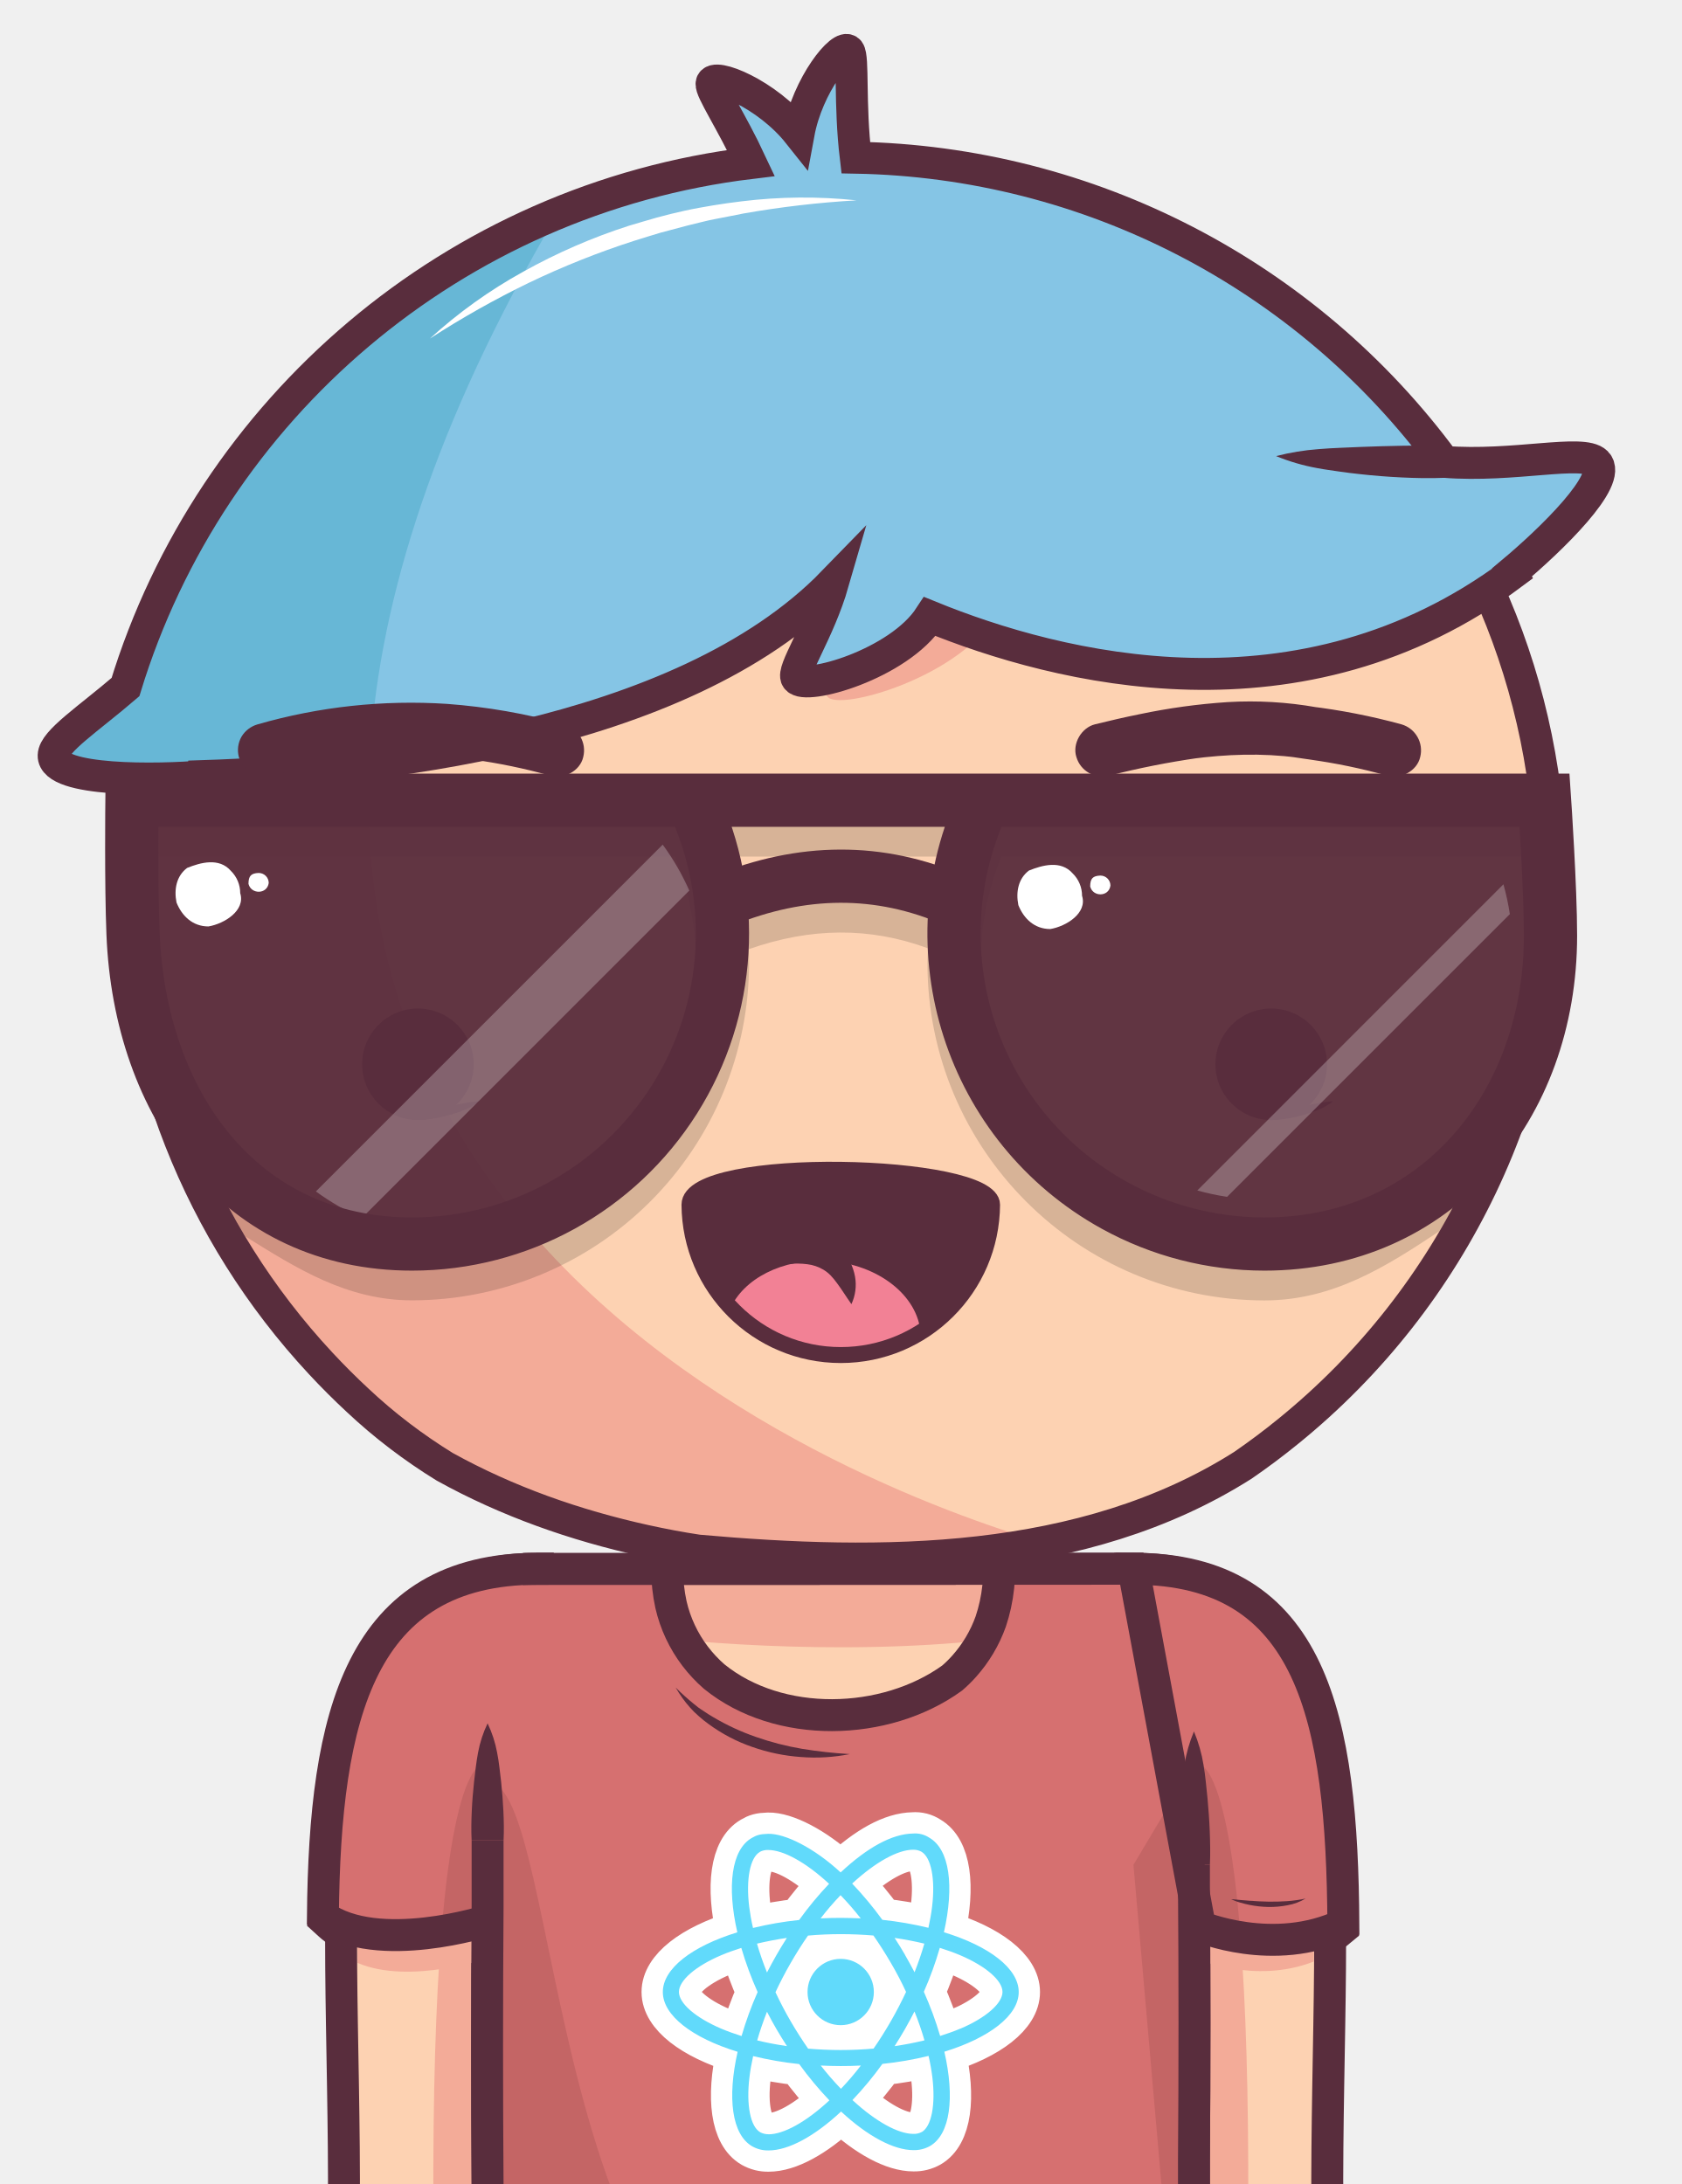
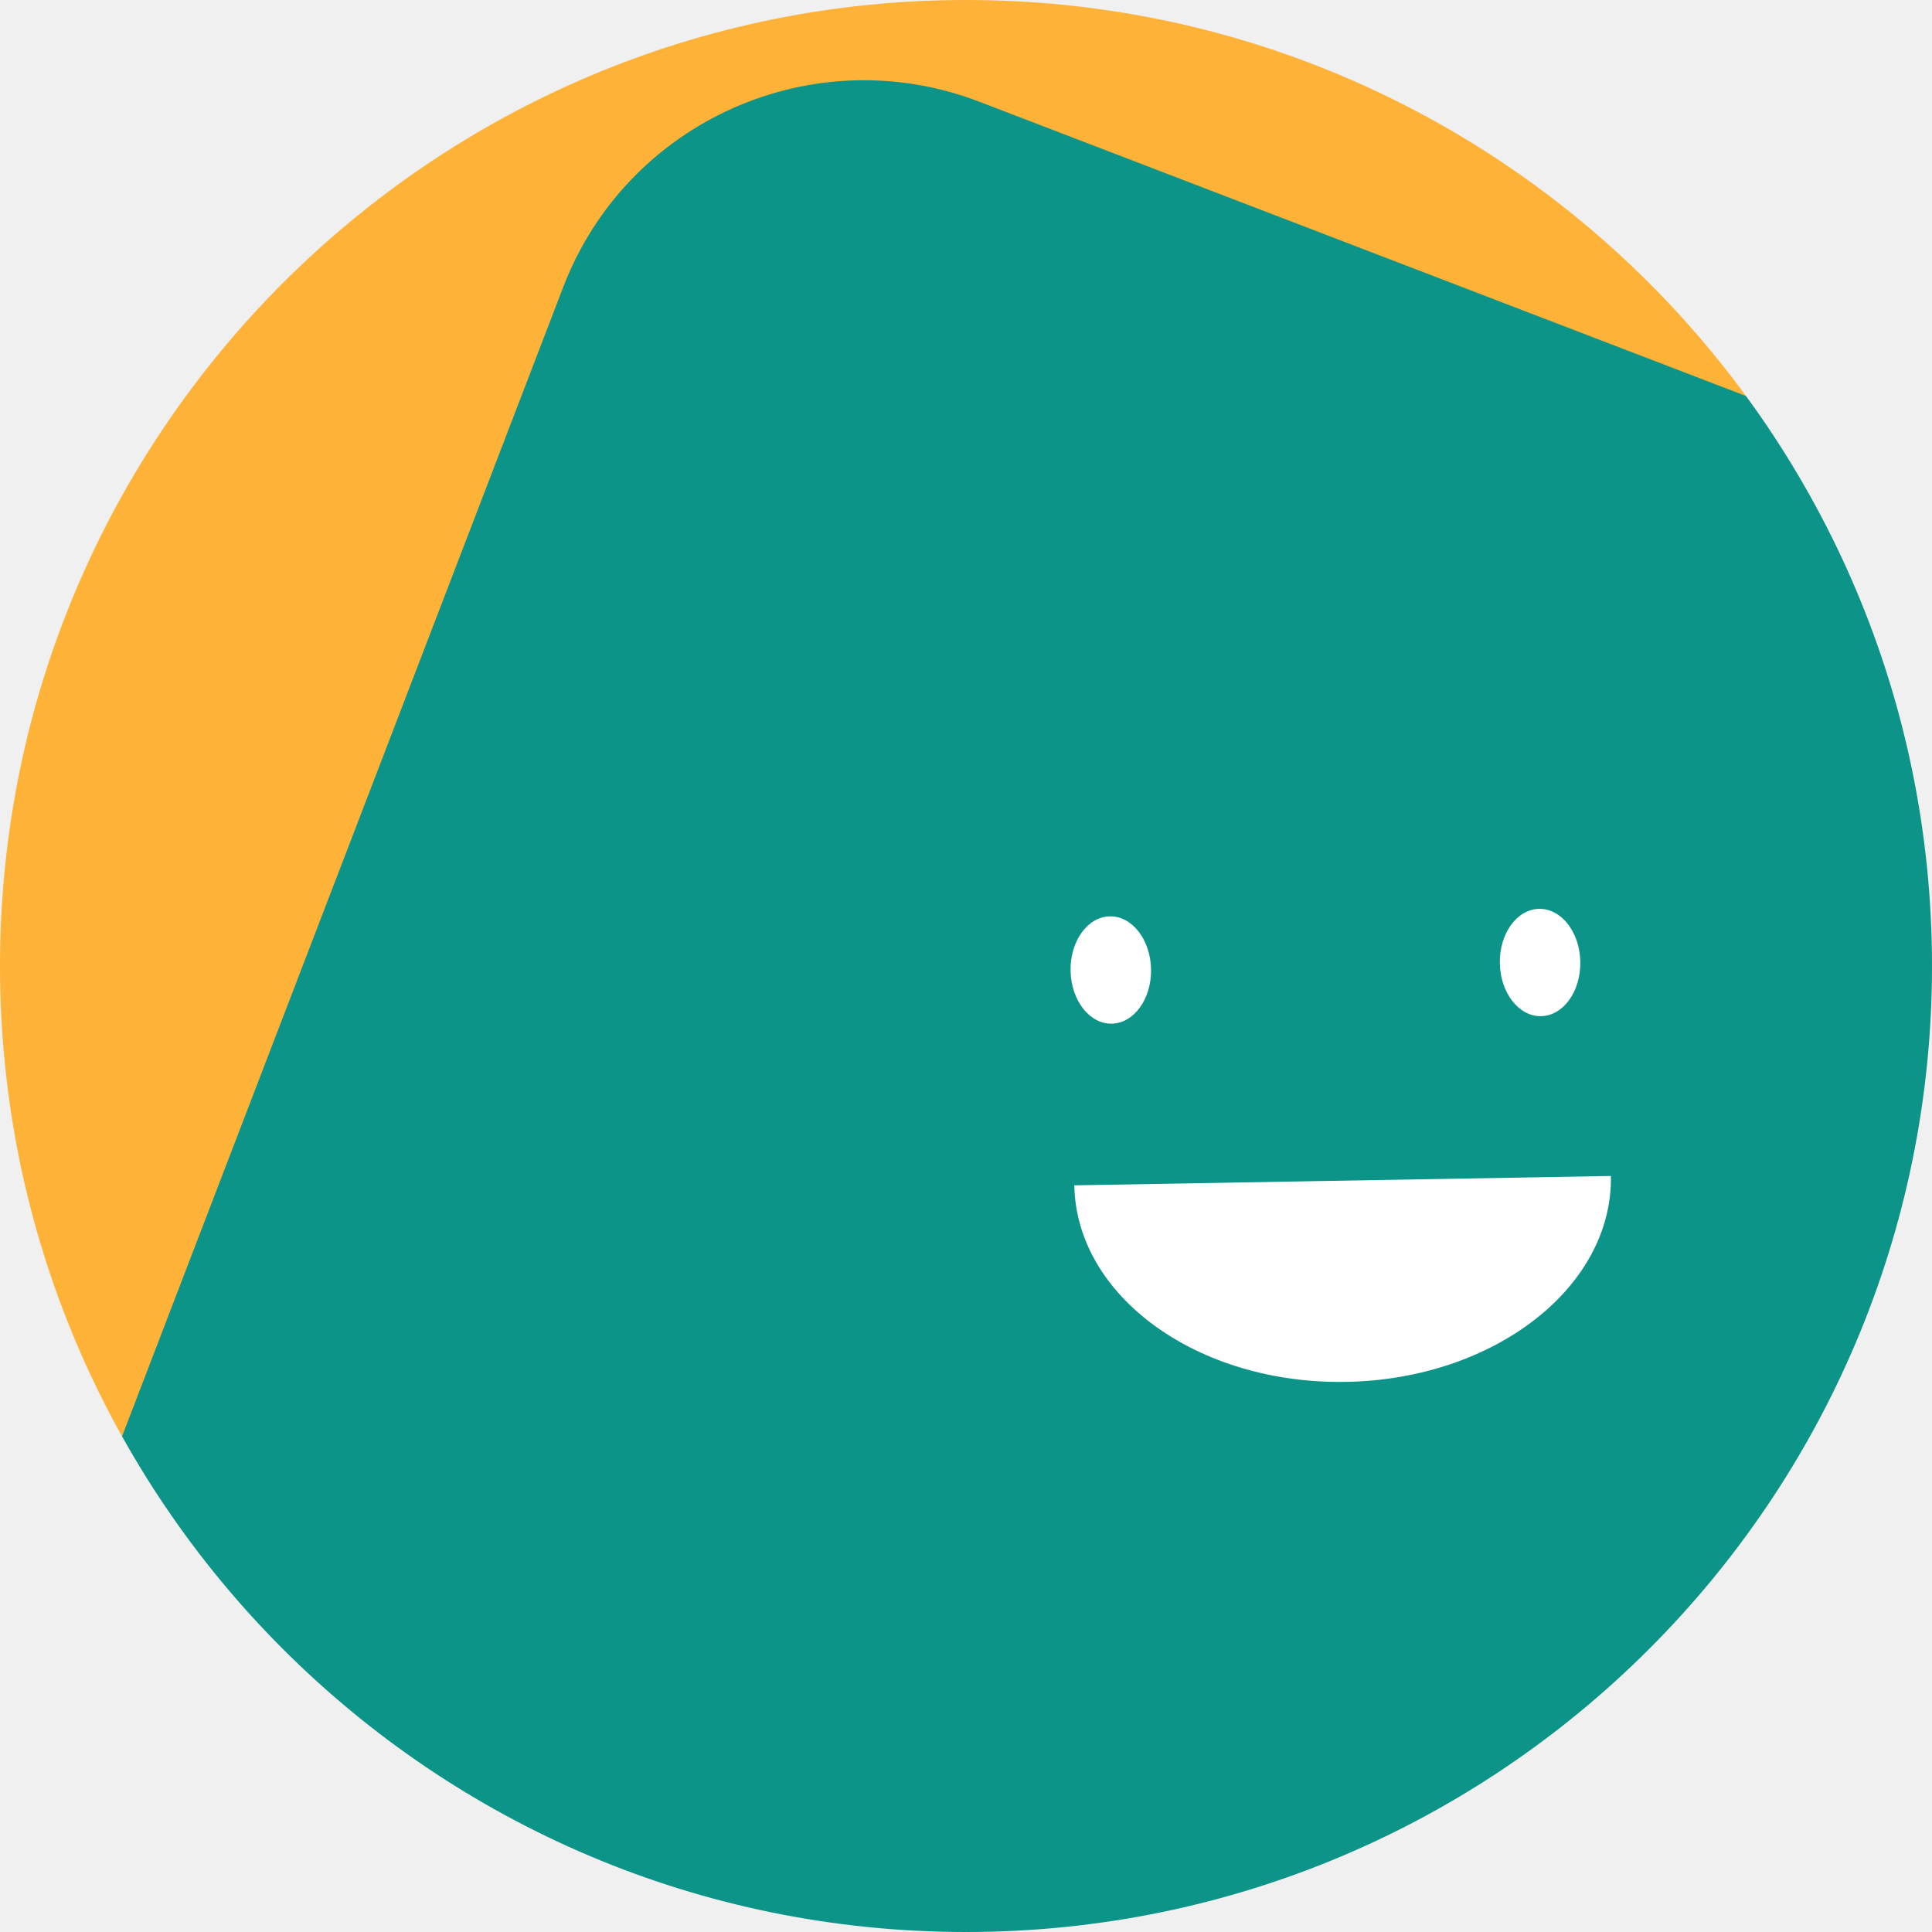
- <svg xmlns="http://www.w3.org/2000/svg" width="632" height="821" fill="none">
-   <g clip-path="url(#a)">
-     <path d="M426 589.72c90.76 0 72 114.24 72.87 241.28H426V589.72Z" fill="#FDD2B2" />
-     <path d="M448.74 662.87 426 701l11.38 130h31.76c.77-180.27-20.4-168.13-20.4-168.13Z" fill="#F3AB98" />
-     <path d="M49.25 331C49.25 183.68 168.68 64.25 316 64.25S582.75 183.68 582.75 331a266.213 266.213 0 0 1-98.65 207.12 264.415 264.415 0 0 1-16.94 12.69C407 589 331 589 262.39 582.89c-6.66-1-13.3-2.26-19.89-3.71-26.33-5.8-51.82-14.75-75.37-27.8a209.22 209.22 0 0 1-16.93-11.62 199.732 199.732 0 0 1-15.8-13.38 265.9 265.9 0 0 1-13.79-13.78A265.858 265.858 0 0 1 49.25 331Z" fill="#FDD2B2" />
-     <path d="M85.61 465.48c.7 1.2 1.39 2.4 2.11 3.58.43.72.88 1.42 1.33 2.14.66 1.07 1.32 2.14 2 3.19.48.76 1 1.5 1.46 2.24.66 1 1.32 2 2 3 .51.76 1 1.52 1.56 2.28.66 1 1.32 1.92 2 2.88.54.77 1.1 1.53 1.65 2.3.55.77 1.34 1.85 2 2.77.66.92 1.15 1.53 1.73 2.29.58.76 1.37 1.8 2.07 2.7.7.9 1.19 1.51 1.79 2.26.6.75 1.41 1.76 2.12 2.63.71.87 1.23 1.49 1.85 2.23.62.74 1.44 1.72 2.17 2.57.73.85 1.27 1.47 1.91 2.2l2.22 2.5c.65.73 1.31 1.44 2 2.16.86.94 1.73 1.87 2.6 2.79l1.21 1.28c1.29 1.34 2.59 2.68 3.91 4l.26.27c1.29 1.28 2.6 2.55 3.91 3.81l1.58 1.5c.95.89 1.9 1.78 2.86 2.66l1.16 1.06c1 .94 2.09 1.86 3.14 2.78 3.267 2.847 6.6 5.577 10 8.19a206.785 206.785 0 0 0 16.93 11.62c23.55 13 49 22 75.37 27.8 6.59 1.45 13.23 2.7 19.89 3.71 42.1 3.75 87 5.18 129.28-3.08C324.45 560 1.59 443.74 204.8 88.48c-2.72 1.25-5.4 2.54-8.06 3.88l-.59.29c-1.22.61-2.44 1.24-3.65 1.88l-1 .53c-3.76 2-7.48 4.07-11.13 6.23l-.9.53c-1.16.69-2.31 1.39-3.46 2.1l-.87.54a278.453 278.453 0 0 0-10.55 6.93l-1.08.75c-1.09.76-2.16 1.52-3.23 2.29l-.66.47a340.484 340.484 0 0 0-6.46 4.84l-.62.48c-1 .78-2 1.58-3 2.39l-1.17.94c-1 .81-2 1.62-3 2.45-2.11 1.75-4.19 3.55-6.24 5.37l-1.14 1-2.69 2.45L134 136a270.065 270.065 0 0 0-8.37 8.17l-1.38 1.41c-.79.82-1.58 1.64-2.36 2.47-.46.49-.92 1-1.37 1.48a214.59 214.59 0 0 0-4.06 4.46c-.45.51-.91 1-1.36 1.54-.71.81-1.41 1.63-2.11 2.45l-1.51 1.79c-.68.81-1.36 1.62-2 2.44-.54.66-1.08 1.33-1.61 2-1.07 1.33-2.12 2.66-3.16 4-.54.7-1.08 1.4-1.61 2.11s-1.2 1.59-1.79 2.4c-.59.81-1.07 1.45-1.59 2.18-.52.73-1.13 1.55-1.68 2.33a195.68 195.68 0 0 0-2.8 4.05c-.5.73-1 1.48-1.49 2.22-.49.74-1.1 1.66-1.64 2.5l-1.49 2.31-1.68 2.71c-.43.69-.86 1.38-1.28 2.07-.89 1.46-1.75 2.93-2.61 4.4l-1.22 2.16c-.54.95-1.08 1.91-1.61 2.87-.4.73-.8 1.46-1.19 2.19-.64 1.19-1.27 2.39-1.9 3.59l-1.2 2.34c-.64 1.28-1.28 2.55-1.91 3.84-.33.69-.67 1.39-1 2.09-.52 1.09-1 2.19-1.53 3.29-.31.66-.61 1.32-.91 2a213.102 213.102 0 0 0-2.17 5c-.22.52-.43 1.05-.65 1.57-.53 1.27-1.05 2.54-1.56 3.82-.27.67-.53 1.34-.79 2-.5 1.26-1 2.53-1.45 3.8-.21.55-.42 1.1-.62 1.65a549.286 549.286 0 0 0-1.85 5.26l-.56 1.7c-.44 1.333-.87 2.667-1.29 4l-.6 1.91c-.47 1.54-.93 3.08-1.37 4.63-.1.33-.2.66-.29 1-.52 1.84-1.02 3.687-1.5 5.54-.16.59-.3 1.19-.45 1.78-.35 1.39-.69 2.78-1 4.18l-.42 1.75c-.43 1.9-.85 3.8-1.24 5.71l-.15.77c-.34 1.7-.673 3.4-1 5.1-.11.61-.21 1.21-.32 1.82-.26 1.49-.51 3-.74 4.5-.08.51-.17 1-.24 1.52-.3 1.95-.57 3.91-.83 5.88l-.15 1.3c-.2 1.59-.38 3.19-.55 4.79-.06.6-.13 1.2-.19 1.81-.16 1.68-.31 3.37-.45 5.06 0 .35-.06.69-.08 1-.147 2-.277 4.017-.39 6.05 0 .53 0 1.07-.07 1.6a562.683 562.683 0 0 0-.18 4.71v1.77c0 2.05-.08 4.11-.08 6.17v.1c0 2.22 0 4.42.08 6.62 0 .76.06 1.52.08 2.28.05 1.47.1 2.94.17 4.41 0 .89.11 1.77.16 2.66.08 1.33.15 2.66.25 4 .07 1 .16 1.89.24 2.83.11 1.26.21 2.52.34 3.77.09 1 .21 1.94.31 2.91.14 1.21.27 2.43.42 3.64.12 1 .26 2 .39 2.95.16 1.18.32 2.37.5 3.55.15 1 .31 2 .47 3 .18 1.16.37 2.33.57 3.49.18 1 .36 2 .55 3 .21 1.15.43 2.3.65 3.44.22 1.14.41 2 .62 3 .24 1.14.48 2.27.74 3.4s.44 2 .68 2.93c.26 1.13.54 2.25.82 3.36.28 1.11.49 1.95.74 2.91.3 1.12.6 2.23.91 3.34.26 1 .53 1.92.81 2.87.32 1.11.65 2.21 1 3.31s.58 1.89.88 2.84a281.772 281.772 0 0 0 2 6.08c.38 1.09.76 2.18 1.15 3.27.33.91.65 1.83 1 2.74l1.24 3.27c.35.89.69 1.79 1 2.68.44 1.09.89 2.19 1.34 3.28.36.86.71 1.73 1.08 2.59.47 1.12 1 2.22 1.45 3.33.37.82.73 1.65 1.1 2.47.52 1.16 1.07 2.3 1.6 3.44l1.08 2.3c.61 1.26 1.24 2.5 1.87 3.75.32.63.62 1.27.95 1.9 1.92 3.74 3.92 7.43 6 11.07.29.47.66 1.08 1.02 1.69Z" fill="#F3AB98" />
-     <path d="M49.25 331C49.25 183.68 168.68 64.25 316 64.25S582.75 183.68 582.75 331a266.213 266.213 0 0 1-98.65 207.12 264.415 264.415 0 0 1-16.94 12.69C407 589 331 589 262.39 582.89c-6.66-1-13.3-2.26-19.89-3.71-26.33-5.8-51.82-14.75-75.37-27.8a209.22 209.22 0 0 1-16.93-11.62 199.732 199.732 0 0 1-15.8-13.38 265.9 265.9 0 0 1-13.79-13.78A265.858 265.858 0 0 1 49.25 331Z" stroke="#592D3D" stroke-width="12" stroke-miterlimit="10" />
-     <path d="M202.12 589.72c-90.77 0-72 114.24-72.87 241.28h72.87V589.72Z" fill="#FDD2B2" />
-     <path d="M183.23 662.87 206 701l-11.39 130h-31.73c-.81-180.27 20.35-168.13 20.35-168.13Z" fill="#F3AB98" />
-     <path d="M435.47 901H196.53a13.282 13.282 0 0 1-13.27-13.28V603a13.282 13.282 0 0 1 13.27-13.28h233.23c13.09 0 19 7.66 19 19.88v278.08a13.292 13.292 0 0 1-8.196 12.308A13.29 13.29 0 0 1 435.47 901Z" fill="#FDD2B2" />
-     <path d="M445.05 597.62a19.333 19.333 0 0 1-2.51-4 17.241 17.241 0 0 0-8.28-3.51 28.847 28.847 0 0 0-4.5-.34H196.53A13.282 13.282 0 0 0 183.26 603c29 10.42 83.29 16.24 132.74 16.24 63.06 0 104.38-9.35 129.05-21.62Z" fill="#F3AB98" />
-     <path d="M202.12 589.72c-90.77 0-72 114.24-72.87 241.28h50.07M426 589.72c90.76 0 72 114.24 72.87 241.28h-50.13L426 589.72Z" stroke="#592D3D" stroke-width="12" stroke-miterlimit="10" stroke-linecap="square" />
-     <path d="m196.53 589.82 233.23-.1" stroke="#592D3D" stroke-width="12" stroke-miterlimit="10" />
-     <path d="M196.53 901h116.62C204 901 212.24 669.82 183.26 669.82v217.86a13.29 13.29 0 0 0 3.872 9.413A13.276 13.276 0 0 0 196.53 901Z" fill="#F3AB98" />
-     <path d="M177.26 691.85c-.19-3.67-.11-7.34.05-11s.47-7.35.86-11c.2-1.84.4-3.67.65-5.51.25-1.84.49-3.67.85-5.51a44.155 44.155 0 0 1 3.59-11 44.155 44.155 0 0 1 3.59 11c.36 1.84.62 3.67.85 5.51.23 1.84.45 3.67.65 5.51.38 3.67.68 7.34.85 11 .17 3.66.25 7.34.06 11h-12Z" fill="#592D3D" />
-     <path d="M448.74 701v8c.26 34 .26 69 0 102.75v75.94A13.277 13.277 0 0 1 435.47 901H196.53a13.282 13.282 0 0 1-13.27-13.28v-65.85c-.25-34.87-.25-69.87 0-105.3v-24.72" stroke="#592D3D" stroke-width="12" stroke-miterlimit="10" />
-     <path d="M442.74 701c-.19-4.17-.1-8.35.06-12.53s.47-8.35.85-12.53c.2-2.09.41-4.18.65-6.27.24-2.09.49-4.17.85-6.26a55.126 55.126 0 0 1 3.59-12.53 55.126 55.126 0 0 1 3.59 12.53c.36 2.09.62 4.18.85 6.26.23 2.08.45 4.18.65 6.27.38 4.18.69 8.35.85 12.53.16 4.18.25 8.36.06 12.53h-12Zm-56.06-27.55C386.9 664 398.9 660 404.9 666a10.59 10.59 0 0 1 2.264 3.466 10.598 10.598 0 0 1-.083 8.121 10.606 10.606 0 0 1-9.871 6.448 10.615 10.615 0 0 1-7.47-3.185 10.395 10.395 0 0 1-3.06-7.4Zm-162.57-.3C223.9 665 232.9 661 238.9 664c8 3 8 14 0 19-4 2-8 0-11.75-2.48a10.395 10.395 0 0 1-3.04-7.37Z" fill="#592D3D" />
-     <path d="M316 662.77a27.136 27.136 0 0 1 1.5 5.84c.298 1.933.461 3.884.49 5.84l.3 11.69c.09 3.89.21 7.79.25 11.69l.17 11.67c.23 15.57.22 31.16.28 46.74.06 15.58.18 31.16 0 46.74-.09 7.79-.3 15.58-.53 23.37-.1 3.89-.29 7.79-.67 11.68a92.437 92.437 0 0 1-1.77 11.69 92.437 92.437 0 0 1-1.77-11.69c-.38-3.89-.57-7.79-.67-11.68-.23-7.79-.44-15.58-.53-23.37-.2-15.58 0-31.16 0-46.74 0-15.58 0-31.15.18-46.73l.17-11.7.33-11.68.33-11.68c.037-1.956.204-3.907.5-5.84a27.122 27.122 0 0 1 1.44-5.84Z" fill="#F3AB98" />
-     <path d="M241.22 714a18.524 18.524 0 0 1 4.67-1.5 29.765 29.765 0 0 1 4.68-.5l9.35-.33 18.7-.41c12.46-.19 24.91-.24 37.38-.27 12.47-.03 24.93-.16 37.39 0 6.23.09 12.46.3 18.7.53 3.11.11 6.23.3 9.34.67 3.158.35 6.284.945 9.35 1.78a59.177 59.177 0 0 1-9.35 1.77c-3.11.38-6.23.57-9.34.67-6.24.23-12.47.43-18.7.52-12.46.19-24.92 0-37.39 0-12.47 0-24.93 0-37.4-.15-6.23-.06-12.46-.26-18.68-.5l-9.35-.34a29.417 29.417 0 0 1-4.67-.5 18.444 18.444 0 0 1-4.68-1.44Zm17.19 31.38a12.516 12.516 0 0 1 3.74-1.11 18.337 18.337 0 0 1 3.62-.15c2.39.1 4.78.16 7.17.21 4.78.11 9.56.15 14.34.17 9.63 0 19.09.08 28.76-.21 9.67-.29 19.26-.43 28.88-.39 4.81 0 9.62.13 14.42.24 2.416.032 4.83.189 7.23.47 2.467.272 4.902.785 7.27 1.53a36.597 36.597 0 0 1-7.16 2 61.074 61.074 0 0 1-7.21.86c-4.82.35-9.64.65-14.45.82-9.64.36-19.27.32-28.88.45-4.81 0-9.61.22-14.48.1-4.87-.12-9.69-.13-14.52-.31s-9.68-.58-14.5-1.08c-2.42-.27-4.82-.57-7.23-.9a16.838 16.838 0 0 1-3.57-.84 11.493 11.493 0 0 1-3.43-1.86Zm-3.48 35.49a13.079 13.079 0 0 1 3.82-1.5 19.13 19.13 0 0 1 3.82-.49l7.63-.32c5.09-.18 10.19-.33 15.28-.41 10.18-.15 20.36-.15 30.52-.15s20.36-.17 30.54 0c5.09.09 10.18.3 15.27.53 2.553.086 5.1.306 7.63.66 2.605.357 5.17.964 7.66 1.81a41.239 41.239 0 0 1-7.63 1.77 70.317 70.317 0 0 1-7.64.67c-5.09.23-10.18.44-15.27.53-10.18.2-20.37.06-30.55 0s-20.36-.06-30.54-.25c-5.09-.1-10.19-.28-15.28-.49l-7.63-.37a19.354 19.354 0 0 1-3.82-.5 12.85 12.85 0 0 1-3.81-1.49Zm238.87-43.52c.21-37.11-1.21-70.07-7.73-95.39C476 616.6 457.89 601.48 426 601.48L448.79 736s22.52 10.24 45.01 1.35Z" fill="#F3AB98" />
-     <path d="M502.41 726.79a20.344 20.344 0 0 1-3.7 2.43" stroke="#592D3D" stroke-width="12" stroke-miterlimit="10" stroke-linecap="square" />
-     <path d="M142.11 640.88c-6.83 25.57-8 59.13-7.74 97 19.9 8.54 50.42-2.15 50.42-2.15l17.33-132.24c-30.87-.03-49.27 13.87-60.01 37.39Z" fill="#F3AB98" />
-     <path d="M429.76 589.72h-54.21v.1a62.796 62.796 0 0 1-1.44 13.39 61.024 61.024 0 0 1-1.74 6.33 50.884 50.884 0 0 1-10 16.83 48.372 48.372 0 0 1-4.5 4.43c-25.17 18.2-65.17 19.2-89.48-.58a51.783 51.783 0 0 1-7.11-7.6 50.846 50.846 0 0 1-9.1-19.41 62.458 62.458 0 0 1-1.07-6.59 61.057 61.057 0 0 1-.37-6.8v-.1h-54.21A13.282 13.282 0 0 0 183.26 603v284.68a13.29 13.29 0 0 0 3.872 9.413A13.276 13.276 0 0 0 196.53 901h238.94a13.282 13.282 0 0 0 13.27-13.28V609.6c0-12.22-5.89-19.88-18.98-19.88Z" fill="#D67070" />
-     <path d="M426 589.72c63.54 0 73.4 56 73.9 133.17-18.6 11.62-48.91 1.31-48.91 1.31L426 589.72Z" fill="#D67070" />
-     <path d="M448.74 662.87 426 701l11.38 130h11.61V725.35l17.28 2.89c-5.67-72.17-17.53-65.37-17.53-65.37Z" fill="#C46565" />
-     <path d="M202.12 589.72c-61.78 0-75.83 53.8-76.85 127.66 19 19.86 58 4.58 58 4.58l18.85-132.24Z" fill="#D67070" />
-     <path d="M183.23 662.87V722l-17.31 4.31c5.67-70.12 17.31-63.44 17.31-63.44Z" fill="#C46565" />
-     <path d="M202.12 589.72c-66.79 0-80.08 54.7-80.76 130.72C142 735.22 183.22 722 183.22 722M426 589.72c67.41 0 78.45 56.29 78.9 133.78-26.2 12.43-53.91.7-53.91.7L426 589.72Z" stroke="#592D3D" stroke-width="12" stroke-miterlimit="10" stroke-linecap="square" />
-     <path d="M196.53 901h116.62C204 901 212.24 669.82 183.26 669.82v217.86a13.29 13.29 0 0 0 3.872 9.413A13.276 13.276 0 0 0 196.53 901Z" fill="#C46565" />
-     <path d="M177.26 691.85c-.19-3.67-.11-7.34.05-11s.47-7.35.86-11c.2-1.84.4-3.67.65-5.51.25-1.84.49-3.67.85-5.51a44.155 44.155 0 0 1 3.59-11 43.74 43.74 0 0 1 3.58 11c.37 1.84.63 3.67.86 5.51.23 1.84.45 3.67.65 5.51.38 3.67.68 7.34.85 11 .17 3.66.25 7.34.06 11h-12Z" fill="#592D3D" />
-     <path d="M448.74 701v8c.26 34 .26 69 0 102.75v75.94A13.277 13.277 0 0 1 435.47 901H196.53a13.282 13.282 0 0 1-13.27-13.28v-65.85c-.25-34.87-.25-69.87 0-105.3v-24.72" stroke="#592D3D" stroke-width="12" stroke-miterlimit="10" />
-     <path d="M442.74 701c-.19-4.17-.1-8.35.06-12.53s.47-8.35.85-12.53c.2-2.09.41-4.18.65-6.27.24-2.09.49-4.17.86-6.26a54.519 54.519 0 0 1 3.58-12.53 55.126 55.126 0 0 1 3.59 12.53c.36 2.09.62 4.18.85 6.26.23 2.08.45 4.18.65 6.27.38 4.18.69 8.35.85 12.53.16 4.18.25 8.36.06 12.53h-12Z" fill="#592D3D" />
-     <path d="M375.55 589.82a62.796 62.796 0 0 1-1.44 13.39 61.024 61.024 0 0 1-1.74 6.33 50.884 50.884 0 0 1-10 16.83 48.372 48.372 0 0 1-4.5 4.43c-25.17 18.2-65.17 19.2-89.48-.58a51.783 51.783 0 0 1-7.11-7.6 50.846 50.846 0 0 1-9.1-19.41 62.458 62.458 0 0 1-1.07-6.59 61.057 61.057 0 0 1-.37-6.8m-54.21 0 233.23-.1-233.23.1Z" stroke="#592D3D" stroke-width="12" stroke-miterlimit="10" />
-     <path d="M319.4 659.39a66.595 66.595 0 0 1-18.39 1.1 69.78 69.78 0 0 1-18.2-3.76 61.442 61.442 0 0 1-16.5-8.64l-1.86-1.41c-.61-.48-1.2-1-1.79-1.52a32.226 32.226 0 0 1-3.33-3.28 43.838 43.838 0 0 1-5.38-7.51 87.56 87.56 0 0 0 6.74 6.09c.58.48 1.17.95 1.75 1.4.58.45 1.23.82 1.84 1.24.61.42 1.22.84 1.85 1.23l1.91 1.16a88.081 88.081 0 0 0 16.1 7.46 106.232 106.232 0 0 0 17.25 4.45 173.89 173.89 0 0 0 18.01 1.99Z" fill="#592D3D" />
-     <path d="M123.83 723.5a24.507 24.507 0 0 0 3.68 2.77" stroke="#592D3D" stroke-width="12" stroke-miterlimit="10" stroke-linecap="square" />
-     <path d="M490.7 713.69a19.895 19.895 0 0 1-6.76 2.52 34.796 34.796 0 0 1-7.2.65 40.197 40.197 0 0 1-7.18-.79c-1.18-.21-2.33-.56-3.49-.87-1.16-.31-2.27-.77-3.37-1.24 1.21 0 2.38.18 3.56.28l3.52.29c1.17 0 2.33.2 3.5.21 1.17.01 2.32.11 3.48.12 2.333.04 4.667-.023 7-.19a49.333 49.333 0 0 0 6.94-.98Z" fill="#592D3D" />
-     <path d="M382.88 748.83c0-8.86-11.1-17.26-28.11-22.47 3.93-17.34 2.18-31.13-5.51-35.55a9.564 9.564 0 0 0-6.08-1.56c-8 .13-17.31 5.35-27.23 14.62-9.95-9.22-20.95-14.67-27.24-14.51-3.16.09-4.37.52-6.16 1.56-7.67 4.41-9.38 18.18-5.43 35.47-17 5.23-28 13.61-28 22.44 0 8.83 11.1 17.26 28.11 22.47-3.93 17.34-2.18 31.13 5.51 35.55a11.928 11.928 0 0 0 6.13 1.53c7.5 0 17.31-5.35 27.24-14.62 9.92 9.22 19.74 14.51 27.24 14.51a12.104 12.104 0 0 0 6.16-1.53c7.66-4.42 9.38-18.19 5.42-35.47 16.91-5.21 27.95-13.61 27.95-22.44Zm-39.72-53.49a6.325 6.325 0 0 1 3.1.71c3.71 2.13 5.32 10.23 4.07 20.64-.3 2.56-.79 5.26-1.39 8a132.986 132.986 0 0 0-17.32-3 132.861 132.861 0 0 0-11.34-13.63c8.88-8.19 17.21-12.71 22.88-12.72Zm-51.32 67.45c1.28 2.18 2.59 4.307 3.93 6.38-3.87-.57-7.61-1.28-11.18-2.15 1-3.52 2.26-7.15 3.68-10.77 1.12 2.18 2.29 4.36 3.57 6.54Zm-7.33-32.15c3.57-.84 7.33-1.58 11.23-2.15-1.33 2.1-2.67 4.25-3.92 6.46s-2.43 4.36-3.55 6.54a114.84 114.84 0 0 1-3.76-10.85Zm6.95 18.27c1.69-3.65 3.6-7.31 5.65-10.88 2.05-3.57 4.3-7.17 6.57-10.41 4.06-.36 8.18-.55 12.32-.55 4.14 0 8.23.19 12.27.52 2.26 3.24 4.47 6.71 6.6 10.36 2.13 3.65 4 7.2 5.67 10.85-1.72 3.66-3.6 7.31-5.65 10.88-2.05 3.57-4.3 7.17-6.57 10.42-4.06.35-8.18.54-12.32.54-4.14 0-8.23-.19-12.27-.52-2.26-3.24-4.47-6.7-6.6-10.36-2.13-3.66-3.95-7.2-5.67-10.85Zm48.7 13.8c1.25-2.18 2.42-4.39 3.54-6.57a114.649 114.649 0 0 1 3.76 10.86c-3.57.87-7.33 1.61-11.23 2.18 1.34-2.11 2.67-4.26 3.93-6.47Zm0-27.84c-1.25-2.18-2.59-4.31-3.93-6.38 3.88.567 7.607 1.283 11.18 2.15-1 3.52-2.26 7.15-3.68 10.77-1.15-2.18-2.32-4.36-3.6-6.54h.03Zm-16.66-13.72c-2.46-.1-5-.19-7.5-.19s-5.1.06-7.58.19a105.674 105.674 0 0 1 7.5-8.72 114.22 114.22 0 0 1 7.58 8.72Zm-37.93-25a6.084 6.084 0 0 1 3.14-.71c5.64 0 14 4.5 22.9 12.71a129.387 129.387 0 0 0-11.26 13.6 129.052 129.052 0 0 0-17.34 3c-.63-2.72-1.09-5.37-1.42-7.9-1.28-10.42.3-18.52 3.98-20.67v-.03Zm-6.87 69.23c-2.7-.85-5.26-1.78-7.63-2.78-9.66-4.12-15.9-9.52-15.9-13.8 0-4.28 6.24-9.71 15.9-13.8 2.34-1 4.9-1.91 7.55-2.75a130.759 130.759 0 0 0 6.13 16.6 130.734 130.734 0 0 0-6.05 16.56v-.03Zm10.12 36.91a6.435 6.435 0 0 1-3.08-.73c-3.71-2.13-5.32-10.23-4.07-20.64.3-2.57.79-5.26 1.39-8a131.264 131.264 0 0 0 17.32 3 131.91 131.91 0 0 0 11.34 13.64c-8.89 8.24-17.23 12.76-22.9 12.76v-.03Zm27.23-17.09a114.561 114.561 0 0 1-7.58-8.73c2.46.11 5 .19 7.5.19s5.1-.05 7.58-.19a106.013 106.013 0 0 1-7.5 8.76v-.03Zm30.38 16.25a6.084 6.084 0 0 1-3.14.71c-5.64 0-14-4.5-22.9-12.71a129.387 129.387 0 0 0 11.26-13.6 129.052 129.052 0 0 0 17.34-3 75.545 75.545 0 0 1 1.42 7.93c1.28 10.45-.3 18.54-3.98 20.7v-.03Zm14.48-38.85c-2.35 1-4.91 1.9-7.56 2.75a131.57 131.57 0 0 0-6.13-16.61 129.01 129.01 0 0 0 6-16.52c2.7.85 5.26 1.77 7.66 2.78 9.66 4.12 15.9 9.52 15.9 13.8 0 4.28-6.22 9.74-15.87 13.83v-.03Z" fill="#000" stroke="#fff" stroke-width="16" />
-     <path d="M315.97 761.29c6.881 0 12.46-5.579 12.46-12.46 0-6.881-5.579-12.46-12.46-12.46-6.881 0-12.46 5.579-12.46 12.46 0 6.881 5.579 12.46 12.46 12.46Z" fill="#000" stroke="#fff" stroke-width="24" />
-     <path d="M382.88 748.83c0-8.86-11.1-17.26-28.11-22.47 3.93-17.34 2.18-31.13-5.51-35.55a9.564 9.564 0 0 0-6.08-1.56c-8 .13-17.31 5.35-27.23 14.62-9.95-9.22-20.95-14.67-27.24-14.51-3.16.09-4.37.52-6.16 1.56-7.67 4.41-9.38 18.18-5.43 35.47-17 5.23-28 13.61-28 22.44 0 8.83 11.1 17.26 28.11 22.47-3.93 17.34-2.18 31.13 5.51 35.55a11.928 11.928 0 0 0 6.13 1.53c7.5 0 17.31-5.35 27.24-14.62 9.92 9.22 19.74 14.51 27.24 14.51a12.104 12.104 0 0 0 6.16-1.53c7.66-4.42 9.38-18.19 5.42-35.47 16.91-5.21 27.95-13.61 27.95-22.44Zm-39.72-53.49a6.325 6.325 0 0 1 3.1.71c3.71 2.13 5.32 10.23 4.07 20.64-.3 2.56-.79 5.26-1.39 8a132.986 132.986 0 0 0-17.32-3 132.861 132.861 0 0 0-11.34-13.63c8.88-8.19 17.21-12.71 22.88-12.72Zm-51.32 67.45c1.28 2.18 2.59 4.307 3.93 6.38-3.87-.57-7.61-1.28-11.18-2.15 1-3.52 2.26-7.15 3.68-10.77 1.12 2.18 2.29 4.36 3.57 6.54Zm-7.33-32.15c3.57-.84 7.33-1.58 11.23-2.15-1.33 2.1-2.67 4.25-3.92 6.46s-2.43 4.36-3.55 6.54a114.84 114.84 0 0 1-3.76-10.85Zm6.95 18.27c1.69-3.65 3.6-7.31 5.65-10.88 2.05-3.57 4.3-7.17 6.57-10.41 4.06-.36 8.18-.55 12.32-.55 4.14 0 8.23.19 12.27.52 2.26 3.24 4.47 6.71 6.6 10.36 2.13 3.65 4 7.2 5.67 10.85-1.72 3.66-3.6 7.31-5.65 10.88-2.05 3.57-4.3 7.17-6.57 10.42-4.06.35-8.18.54-12.32.54-4.14 0-8.23-.19-12.27-.52-2.26-3.24-4.47-6.7-6.6-10.36-2.13-3.66-3.95-7.2-5.67-10.85Zm48.7 13.8c1.25-2.18 2.42-4.39 3.54-6.57a114.649 114.649 0 0 1 3.76 10.86c-3.57.87-7.33 1.61-11.23 2.18 1.34-2.11 2.67-4.26 3.93-6.47Zm0-27.84c-1.25-2.18-2.59-4.31-3.93-6.38 3.88.567 7.607 1.283 11.18 2.15-1 3.52-2.26 7.15-3.68 10.77-1.15-2.18-2.32-4.36-3.6-6.54h.03Zm-16.66-13.72c-2.46-.1-5-.19-7.5-.19s-5.1.06-7.58.19a105.674 105.674 0 0 1 7.5-8.72 114.22 114.22 0 0 1 7.58 8.72Zm-37.93-25a6.084 6.084 0 0 1 3.14-.71c5.64 0 14 4.5 22.9 12.71a129.387 129.387 0 0 0-11.26 13.6 129.052 129.052 0 0 0-17.34 3c-.63-2.72-1.09-5.37-1.42-7.9-1.28-10.42.3-18.52 3.98-20.67v-.03Zm-6.87 69.23c-2.7-.85-5.26-1.78-7.63-2.78-9.66-4.12-15.9-9.52-15.9-13.8 0-4.28 6.24-9.71 15.9-13.8 2.34-1 4.9-1.91 7.55-2.75a130.759 130.759 0 0 0 6.13 16.6 130.734 130.734 0 0 0-6.05 16.56v-.03Zm10.12 36.91a6.435 6.435 0 0 1-3.08-.73c-3.71-2.13-5.32-10.23-4.07-20.64.3-2.57.79-5.26 1.39-8a131.264 131.264 0 0 0 17.32 3 131.91 131.91 0 0 0 11.34 13.64c-8.89 8.24-17.23 12.76-22.9 12.76v-.03Zm27.23-17.09a114.561 114.561 0 0 1-7.58-8.73c2.46.11 5 .19 7.5.19s5.1-.05 7.58-.19a106.013 106.013 0 0 1-7.5 8.76v-.03Zm30.38 16.25a6.084 6.084 0 0 1-3.14.71c-5.64 0-14-4.5-22.9-12.71a129.387 129.387 0 0 0 11.26-13.6 129.052 129.052 0 0 0 17.34-3 75.545 75.545 0 0 1 1.42 7.93c1.28 10.45-.3 18.54-3.98 20.7v-.03Zm14.48-38.85c-2.35 1-4.91 1.9-7.56 2.75a131.57 131.57 0 0 0-6.13-16.61 129.01 129.01 0 0 0 6-16.52c2.7.85 5.26 1.77 7.66 2.78 9.66 4.12 15.9 9.52 15.9 13.8 0 4.28-6.22 9.74-15.87 13.83v-.03Z" fill="#61DAFB" />
-     <path d="M315.97 761.29c6.881 0 12.46-5.579 12.46-12.46 0-6.881-5.579-12.46-12.46-12.46-6.881 0-12.46 5.579-12.46 12.46 0 6.881 5.579 12.46 12.46 12.46Z" fill="#61DAFB" />
-     <path d="M157.06 421.04c11.576 0 20.96-9.384 20.96-20.96s-9.384-20.96-20.96-20.96-20.96 9.384-20.96 20.96 9.384 20.96 20.96 20.96Z" fill="#592D3D" />
-     <path d="M156.93 417c1.79-.1 3.79-.26 5.7-.46 1.91-.2 3.86-.44 5.79-.74 1.93-.3 3.87-.65 5.81-1 1.94-.35 3.92-.68 6-.83a24.752 24.752 0 0 1-5.31 3.12 48.726 48.726 0 0 1-5.78 2 50.488 50.488 0 0 1-6 1.36 36.15 36.15 0 0 1-6.24.54l.03-3.99ZM477.77 421.04c11.576 0 20.96-9.384 20.96-20.96s-9.384-20.96-20.96-20.96-20.96 9.384-20.96 20.96 9.384 20.96 20.96 20.96Z" fill="#592D3D" />
-     <path d="M477.77 417c1.8-.1 3.79-.26 5.7-.46 1.91-.2 3.87-.44 5.8-.74 1.93-.3 3.87-.65 5.81-1 1.94-.35 3.92-.68 6-.83a24.992 24.992 0 0 1-5.31 3.12 48.726 48.726 0 0 1-5.78 2 50.885 50.885 0 0 1-6 1.36c-2.061.36-4.148.541-6.24.54l.02-3.99Zm-218.63 35.86c0-18.9 113.72-16.06 113.72 0a56.861 56.861 0 0 1-113.72 0Z" fill="#592D3D" />
-     <path d="M311 474c-16.95-1-31.73 6.75-36.65 18.22a56.857 56.857 0 0 0 65.14 12.53 55.478 55.478 0 0 0 6.51-3.55c-.92-14.11-15.94-26.02-35-27.2Z" fill="#F28195" />
-     <path d="M259.14 452.86c0-18.9 113.72-16.06 113.72 0a56.861 56.861 0 0 1-113.72 0Z" stroke="#592D3D" stroke-width="6" stroke-miterlimit="10" />
-     <path d="M294.12 463.46c.45-.11.63-.16.92-.21l.75-.14c.49-.09 1-.14 1.46-.18.96-.098 1.926-.131 2.89-.1a25.05 25.05 0 0 1 5.79.81 21.396 21.396 0 0 1 10.35 6.1 20.185 20.185 0 0 1 5.08 10.16c.625 3.508.15 7.123-1.36 10.35-2.07-2.93-3.66-5.56-5.32-7.76a28.294 28.294 0 0 0-2.45-3 14.09 14.09 0 0 0-2.7-2.16 15.48 15.48 0 0 0-6.11-2.09A29.622 29.622 0 0 0 300 475c-.59 0-1.18 0-1.76.05l-.85.06h-.62l-2.65-11.65Z" fill="#592D3D" />
-     <path d="M374.73 230.34c-12.86 24-60 37.44-63.83 31.42-4.29-6.73 37.85-55.32 13.9-106.14" fill="#F3AB98" />
-     <path d="M600 173.85c-5.1-5.1-31.06 1.83-57.19-.23A280.99 280.99 0 0 0 321.63 59.28c-2.44-20.48-.75-37.68-2.61-40.1-2.49-3.22-15.49 12.68-18.87 31-11.91-15-32.14-23-32.72-18.8-.38 2.68 7.44 14.09 14.81 29.9-111.6 13.47-203.08 92.26-235.08 197-13.86 11.92-26.86 20.34-27 25.69-.27 9.92 39.31 9.36 56.58 7.82v-.06c60.65-2 179-13.78 236.42-72.89-5.52 19.09-15.69 33.16-13.73 36.16 3 4.67 38.32-5.19 50.07-23.24 48 19.59 139.49 43.16 219-16.16l-.22-.43c14.49-12.11 38.07-34.92 31.72-41.32Z" fill="#85C5E5" />
-     <path d="M542.85 179.62c-5.4.24-10.66.11-16-.14s-10.59-.67-15.87-1.26c-2.64-.29-5.28-.6-7.91-1s-5.27-.72-7.89-1.23a76.905 76.905 0 0 1-15.58-4.54 91.882 91.882 0 0 1 16-2.62c2.63-.22 5.26-.37 7.89-.48l7.88-.34c5.25-.22 10.49-.34 15.72-.45 5.23-.11 10.48-.12 15.62 0l.14 12.06ZM52.6 261v.39l-.12.53-.28 1.11c-.21.75-.43 1.52-.66 2.29-.47 1.55-1 3.14-1.54 4.75-.54 1.61-1.06 3.28-1.77 5a20.656 20.656 0 0 1-1.38 2.6 17.887 17.887 0 0 1-2.07 2.77 13.136 13.136 0 0 1-3.72-5.47 16.114 16.114 0 0 1-.76-2.9c-.21-1-.31-2-.43-2.95a30 30 0 0 1 0-6c.098-1.009.258-2.011.48-3 .12-.5.25-1 .41-1.51.077-.261.167-.518.27-.77.1-.28.18-.48.36-.9L52.6 261Z" fill="#592D3D" />
-     <path d="M76.74 291.82v-.06c17-.56 38.63-1.9 62.14-4.84 2.63-55.92 22-121.58 65.92-198.44l-6.8-3.25A282.162 282.162 0 0 0 47.16 258.31c-13.86 11.92-26.86 20.34-27 25.69-.27 9.92 39.31 9.36 56.58 7.82Z" fill="#67B7D6" />
-     <path d="M600 173.85c-5.1-5.1-31.06 1.83-57.19-.23A280.99 280.99 0 0 0 321.63 59.28c-2.44-20.48-.75-37.68-2.61-40.1-2.49-3.22-15.49 12.68-18.87 31-11.91-15-32.14-23-32.72-18.8-.38 2.68 7.44 14.09 14.81 29.9-111.6 13.47-203.08 92.26-235.08 197-13.86 11.92-26.86 20.34-27 25.69-.27 9.92 39.31 9.36 56.58 7.82v-.06c60.65-2 179-13.78 236.42-72.89-5.52 19.09-15.69 33.16-13.73 36.16 3 4.67 38.32-5.19 50.07-23.24 48 19.59 139.49 43.16 219-16.16l-.22-.43c14.49-12.11 38.07-34.92 31.72-41.32Z" stroke="#592D3D" stroke-width="12" stroke-miterlimit="10" />
-     <path d="M321.93 75.31a367.408 367.408 0 0 0-42.48 4.94c-3.48.67-6.95 1.41-10.44 2.05-3.49.64-6.9 1.61-10.35 2.41l-10.26 2.72c-3.4 1-6.77 2.08-10.15 3.12a314.22 314.22 0 0 0-39.43 15.73 348.298 348.298 0 0 0-37.25 21 183.871 183.871 0 0 1 35.08-25.14 219.22 219.22 0 0 1 39.76-17.29c3.48-1 6.94-2.09 10.42-3.05 3.48-.96 7-1.82 10.55-2.6 3.55-.78 7.1-1.4 10.66-2 3.56-.6 7.15-1.07 10.73-1.52a189.999 189.999 0 0 1 43.16-.37Z" fill="#fff" />
-     <path d="M416.89 291.57a318.241 318.241 0 0 1 33.51-6.65l-2.66.35c13.18-1.74 26.54-2.25 39.75-.48l-2.66-.36c3.27.46 6.54 1 9.82 1.42l-2.66-.36a221.029 221.029 0 0 1 29.48 6.11c5 1.39 11.1-1.73 12.3-7a10.19 10.19 0 0 0-7-12.3 239.126 239.126 0 0 0-34.59-6.78l2.66.36a143.002 143.002 0 0 0-33.44-1.95 235.102 235.102 0 0 0-33.09 4.55c-5.62 1.13-11.2 2.43-16.76 3.8-5.08 1.25-8.62 7.26-7 12.3a10.188 10.188 0 0 0 12.3 7l.04-.01Zm-314.75.03a202.567 202.567 0 0 1 29.25-6.19l-2.66.36a195.531 195.531 0 0 1 51.38.08l-2.66-.35a218.94 218.94 0 0 1 29.45 6.1c5 1.4 11.1-1.73 12.3-7a10.19 10.19 0 0 0-7-12.3 227.318 227.318 0 0 0-44.2-7.7 208.268 208.268 0 0 0-71.22 7.71 10.39 10.39 0 0 0-6 4.6 10.2 10.2 0 0 0-1 7.7c1.65 5.11 6.91 8.54 12.3 7l.06-.01Z" fill="#592D3D" />
-     <path opacity=".15" d="M541 462.82a265.298 265.298 0 0 0 26.3-59.43c-17.24 35.74-49.84 65.46-92.11 65.46a106.752 106.752 0 0 1-106.61-106.63 105.677 105.677 0 0 1 7.83-40.22H574a105.31 105.31 0 0 1 7.62 33.39c.73-8 1.12-16.19 1.12-24.42a269.111 269.111 0 0 0-1.58-29H50.83a269.162 269.162 0 0 0-1.58 29c0 4.73.14 9.42.38 14.09A104.935 104.935 0 0 1 56.1 322h197.6a106.701 106.701 0 0 1-98.8 146.82c-38.8 0-68.82-25.83-87.48-56.89a266.14 266.14 0 0 0 24.76 52.84c19.39 12.07 38.25 24.05 62.72 24.05a126.786 126.786 0 0 0 89.487-37.122 126.783 126.783 0 0 0 37.143-89.478c0-1.81 0-3.61-.12-5.4 23.38-8.23 45.52-8.35 67.31-.36-.08 1.91-.14 3.83-.14 5.76a126.782 126.782 0 0 0 126.63 126.63c25.79 0 45.79-12.75 65.79-26.03ZM351.26 336.18c-23.4-7.55-47.64-7.42-72.33.39A124.54 124.54 0 0 0 275 322h80.1a122.606 122.606 0 0 0-3.84 14.18Z" fill="#000" />
-     <path opacity=".95" d="M49.59 300.82s.41 32.23.41 50.2c0 64.41 40.48 116.63 104.9 116.63a116.686 116.686 0 0 0 98.617-54.402A116.686 116.686 0 0 0 260.2 300.82H49.59Zm320.32 0a116.686 116.686 0 0 0 48.993 152.316 116.686 116.686 0 0 0 56.307 14.514c64.42 0 107.54-52.22 107.54-116.63 0-18-2.23-50.2-2.23-50.2H369.91Z" fill="#592D3D" />
-     <path opacity=".25" d="m136 457.86 123.07-123.08a93.06 93.06 0 0 0-10-17.27L118.72 447.88a93.637 93.637 0 0 0 17.28 9.98Z" fill="#fff" />
-     <path d="M271.86 338.53c29.52-12 58.53-12.42 87 0" stroke="#592D3D" stroke-width="20" stroke-miterlimit="10" />
-     <path d="M90.28 335.75c2.06 6.51-5.94 11.51-11.94 12.51-6 0-10-4-12-9-1-5 0-10 4-13 5-2 12-4 16.44 1.12a11.704 11.704 0 0 1 3.5 8.37Zm10.72-3.82c-.61 4.33-6.61 4.33-7.61.33 0-3 1-4 3.84-4.1a3.77 3.77 0 0 1 3.77 3.77Z" fill="#fff" />
-     <path opacity=".25" d="m461.19 449.92 106.28-106.28a93.969 93.969 0 0 0-2.41-11.22L450 447.51a94.362 94.362 0 0 0 11.19 2.41Z" fill="#fff" />
-     <path d="M406.68 336.73c2.06 6.51-5.94 11.51-11.94 12.51-6 0-10-4-12-9-1-5 0-10 4-13 5-2 12-4 16.45 1.12a11.69 11.69 0 0 1 3.49 8.37Zm10.67-3.82c-.61 4.33-6.61 4.33-7.61.33 0-3 1-4 3.85-4.1a3.769 3.769 0 0 1 2.662 1.105 3.76 3.76 0 0 1 1.098 2.665Z" fill="#fff" />
-     <path d="M239.14 300.81h151.83m-341.38.01s-.34 31.69.41 50.2c2.6 64.36 40.48 116.63 104.9 116.63a116.686 116.686 0 0 0 98.617-54.402A116.686 116.686 0 0 0 260.2 300.82H49.59Zm320.32 0a116.686 116.686 0 0 0 48.993 152.316 116.686 116.686 0 0 0 56.307 14.514c64.42 0 107.54-51.53 107.54-115.94 0-18-2.23-50.89-2.23-50.89H369.91Z" stroke="#592D3D" stroke-width="20" stroke-miterlimit="10" />
+ <svg xmlns="http://www.w3.org/2000/svg" viewBox="0 0 36 36" fill="none" role="img" width="80" height="80">
+   <mask id=":r1r:" maskUnits="userSpaceOnUse" x="0" y="0" width="36" height="36">
+     <rect width="36" height="36" rx="72" fill="#FFFFFF" />
+   </mask>
+   <g mask="url(#:r1r:)">
+     <rect width="36" height="36" fill="#ffb238" />
+     <rect x="0" y="0" width="36" height="36" transform="translate(5 5) rotate(111 18 18) scale(1)" fill="#0d9488" rx="6" />
+     <g transform="translate(7 3) rotate(-1 18 18)">
+       <path d="M13,19 a1,0.75 0 0,0 10,0" fill="#FFFFFF" />
+       <rect x="13" y="14" width="1.5" height="2" rx="1" stroke="none" fill="#FFFFFF" />
+       <rect x="21" y="14" width="1.5" height="2" rx="1" stroke="none" fill="#FFFFFF" />
+     </g>
  </g>
-   <defs>
-     <clipPath id="a">
-       <path fill="#fff" d="M0 0h632v821H0z" />
-     </clipPath>
-   </defs>
</svg>
